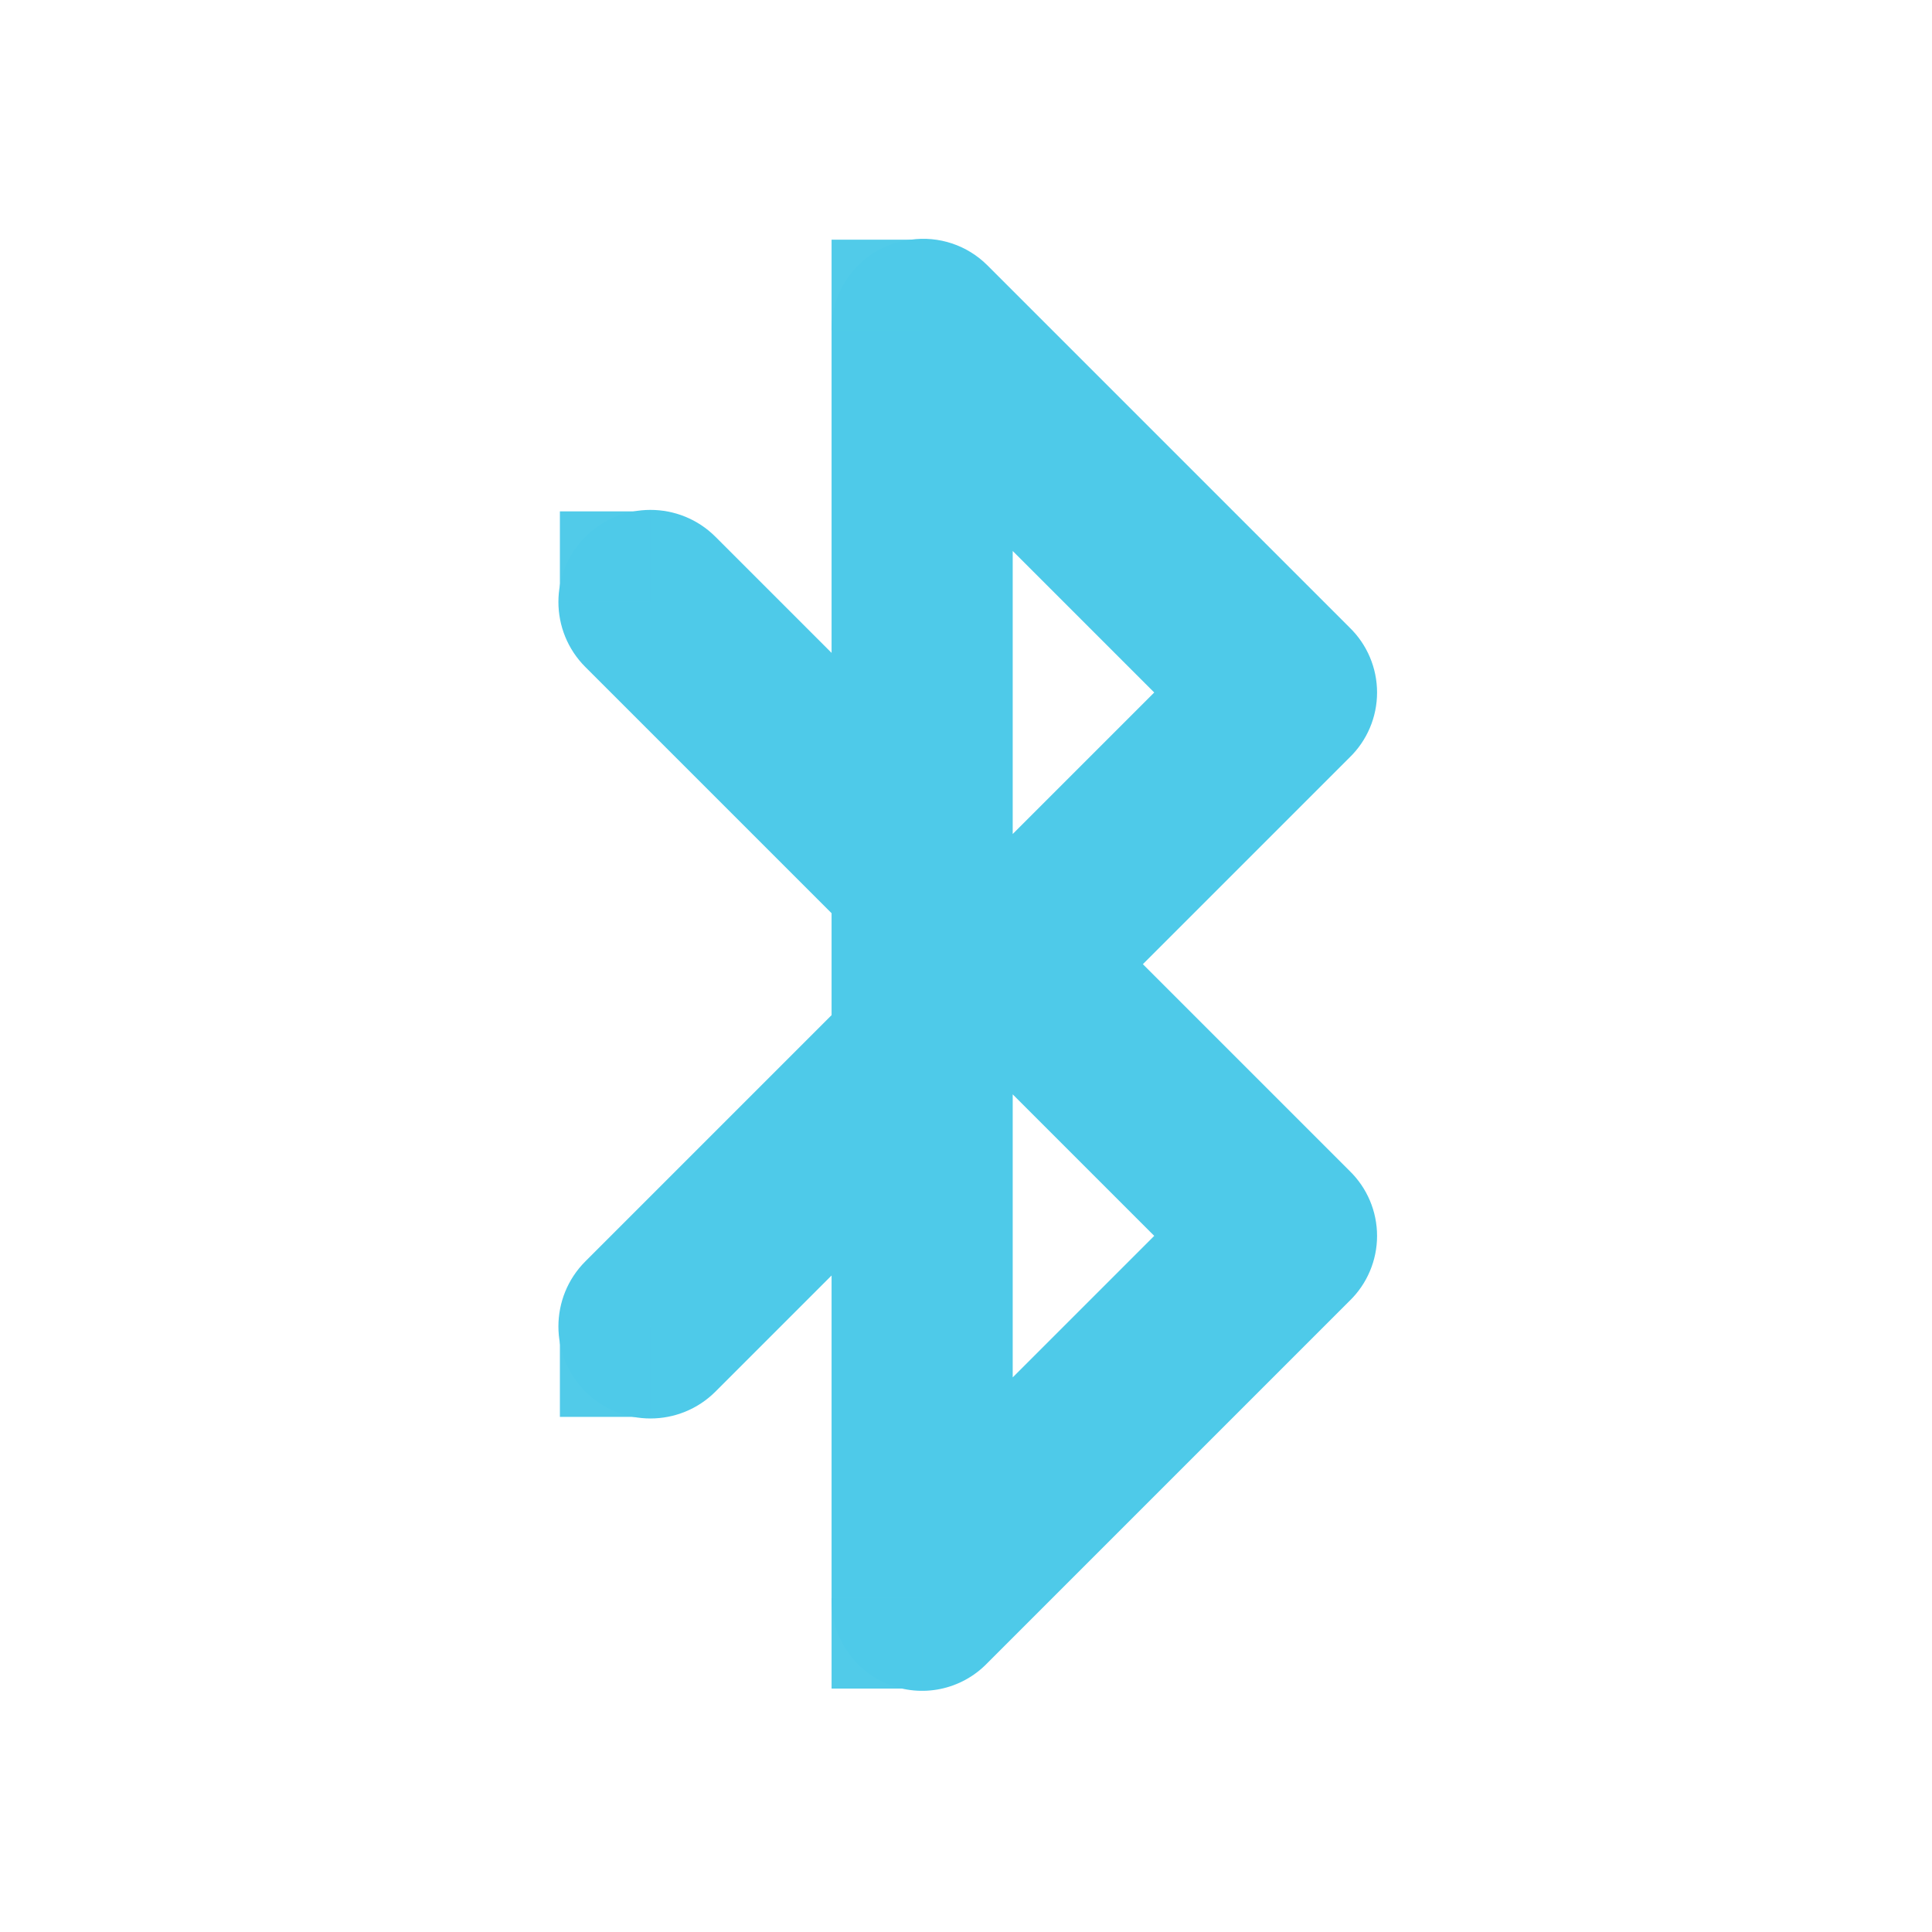
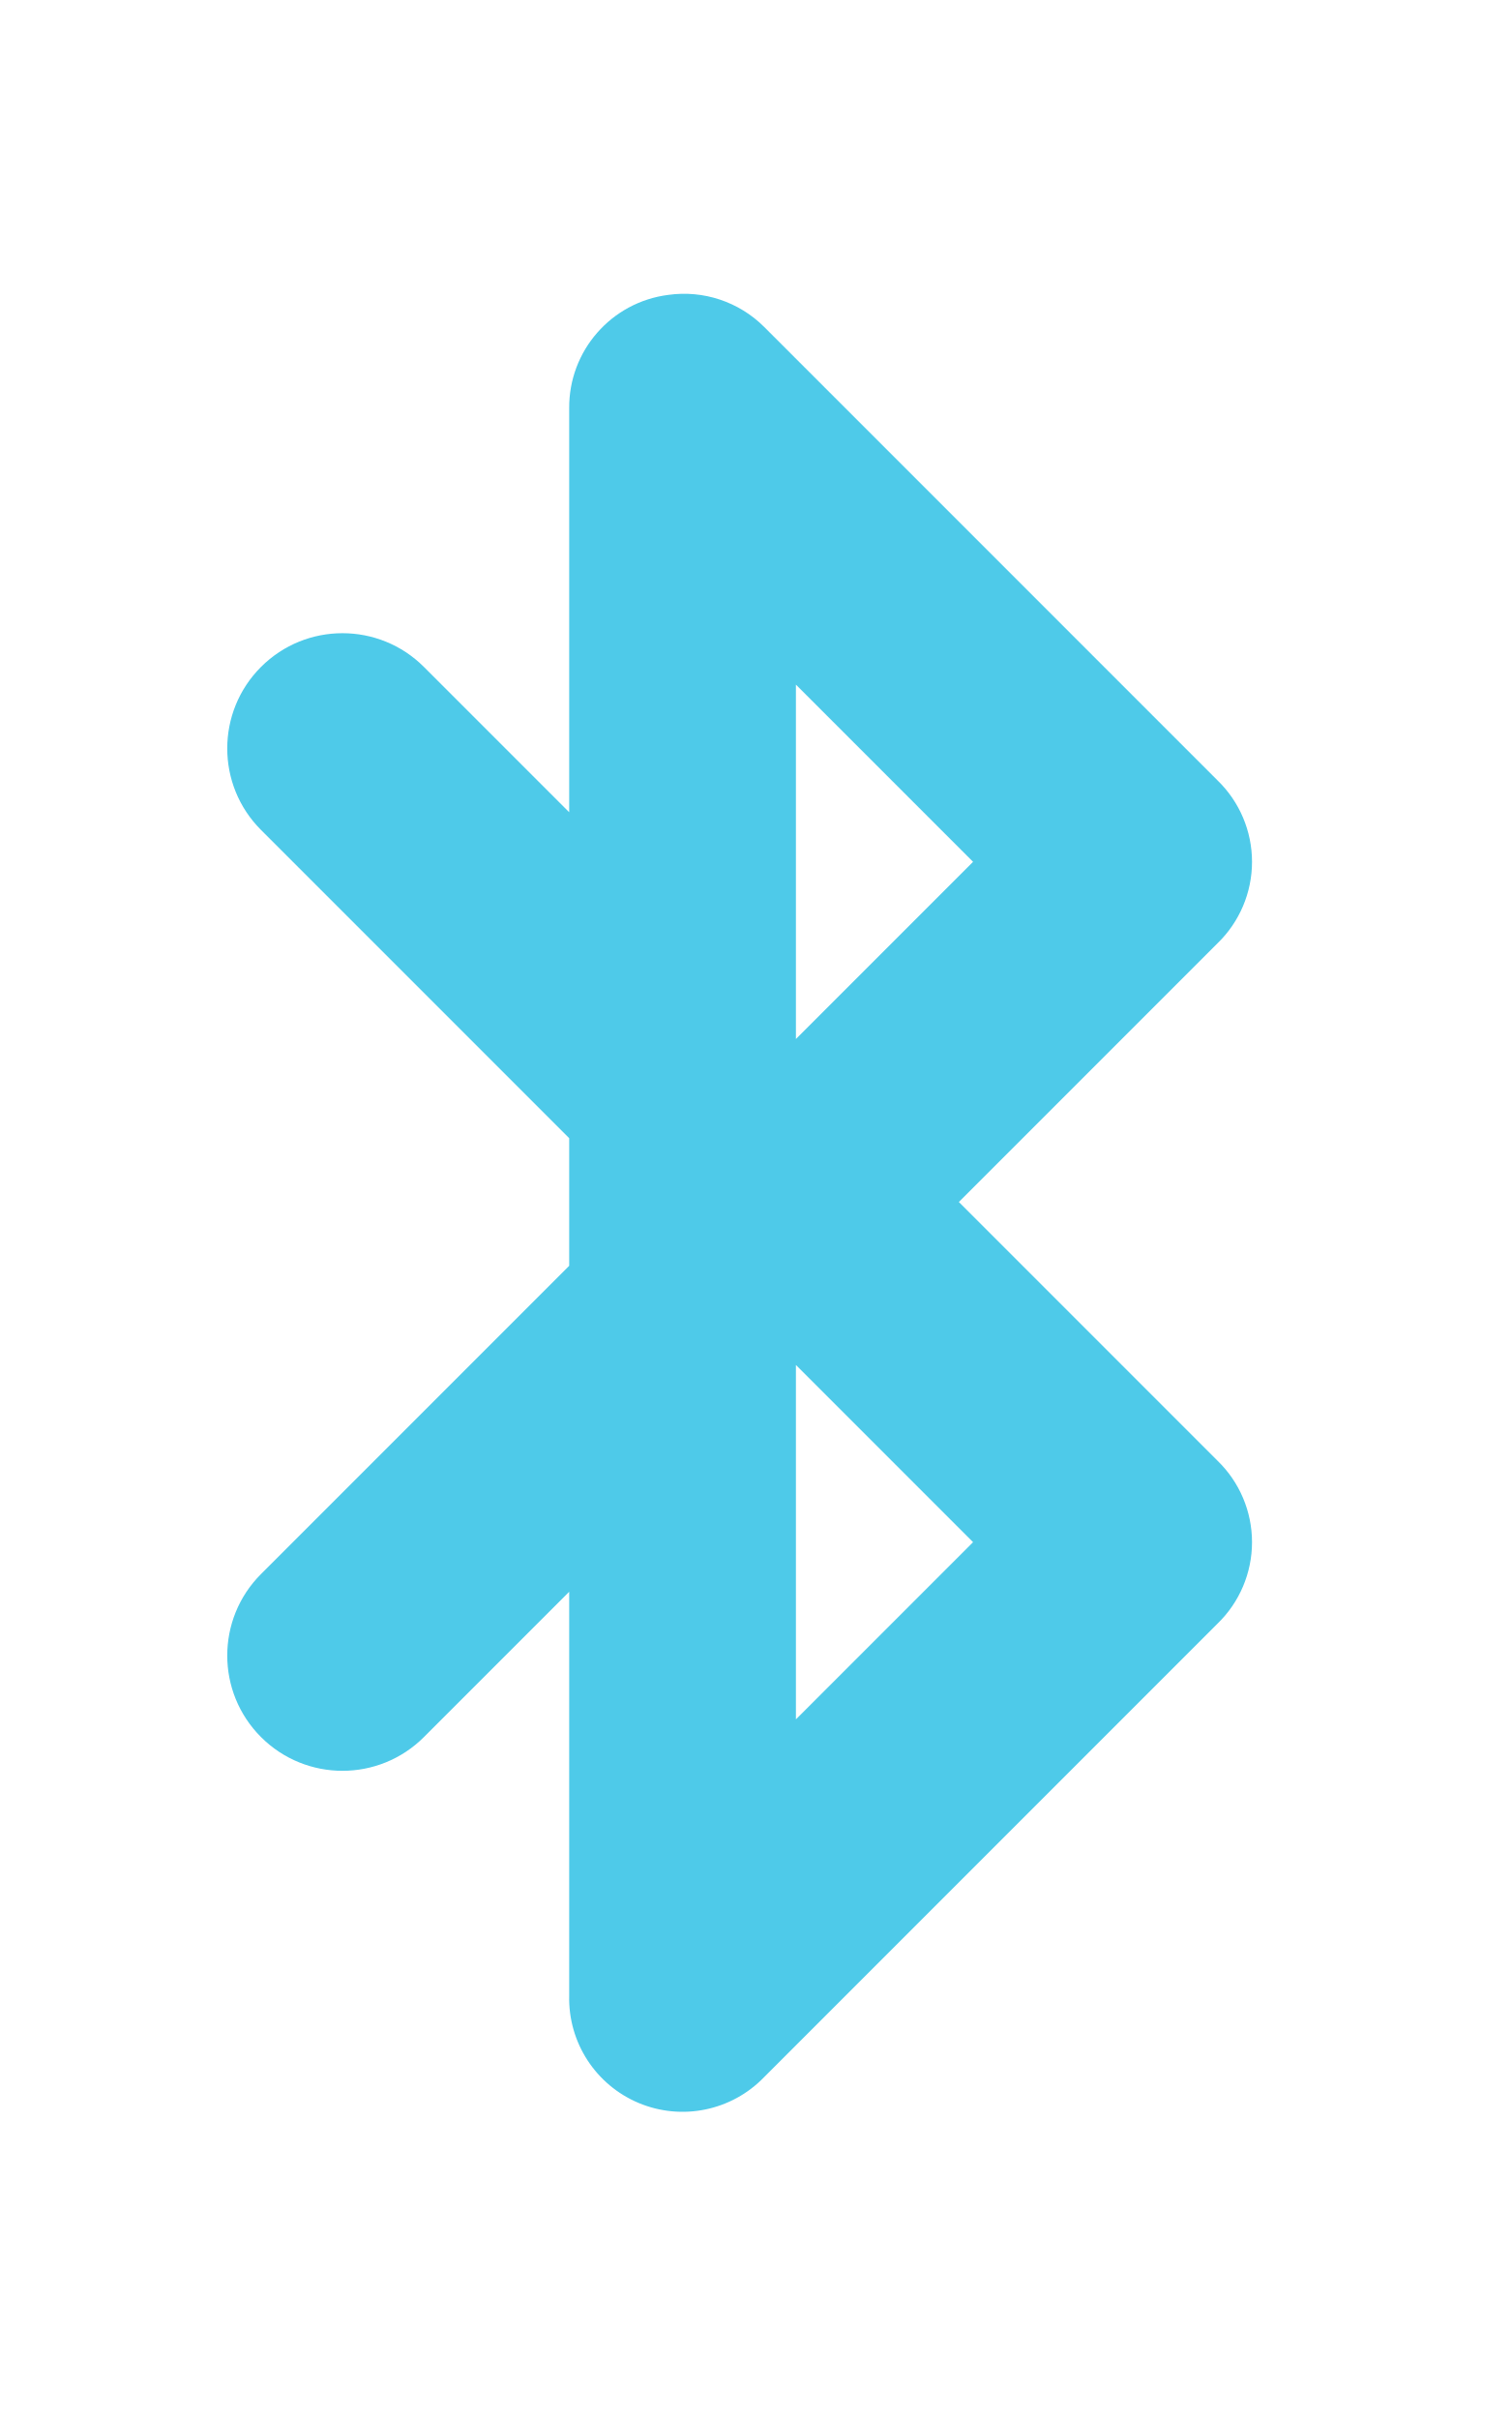
- <svg xmlns="http://www.w3.org/2000/svg" id="svg7384" version="1.1" height="16" width="16">
+ <svg xmlns="http://www.w3.org/2000/svg" id="svg7384" version="1.1" height="16" width="10">
  <defs id="defs7386" />
-   <g transform="translate(-41.0002,-317)" id="layer9" style="display:inline">
-     <path d="m 48.543,318.985 a 0.75,0.75 0 0 0 -0.656,0.75 l 0,2.672 -0.961,-0.961 a 0.762,0.762 0 1 0 -1.078,1.078 l 2.039,2.039 0,0.844 -2.039,2.039 a 0.762,0.762 0 1 0 1.078,1.078 l 0.961,-0.961 0,2.672 a 0.75,0.75 0 0 0 1.289,0.539 l 3,-3 a 0.75,0.75 0 0 0 0,-1.078 l -1.711,-1.711 1.711,-1.711 a 0.75,0.75 0 0 0 0,-1.078 l -3,-3 a 0.75,0.75 0 0 0 -0.633,-0.211 z m 0.844,2.578 1.172,1.172 -1.172,1.172 0,-2.343 z m 0,4.5 1.172,1.172 -1.172,1.172 0,-2.343 z" id="path3807" style="font-size:medium;font-style:normal;font-variant:normal;font-weight:normal;font-stretch:normal;text-indent:0;text-align:start;text-decoration:none;line-height:normal;letter-spacing:normal;word-spacing:normal;text-transform:none;direction:ltr;block-progression:tb;writing-mode:lr-tb;text-anchor:start;color:#000000;fill:#4ecae9;fill-opacity:1;stroke:none;stroke-width:2;marker:none;visibility:visible;display:inline;overflow:visible;enable-background:accumulate;font-family:Bitstream Vera Sans;-inkscape-font-specification:Bitstream Vera Sans" />
-     <rect x="45.637" y="321.235" id="rect3940" height="0.75" width="0.75" style="opacity:0.98;fill:#4ecae9;fill-opacity:1;stroke:none" />
-     <rect x="45.637" y="327.984" id="rect3942" height="0.75" style="opacity:0.98;fill:#4ecae9;fill-opacity:1;stroke:none" width="0.75" />
-     <rect x="47.887" y="330.234" id="rect3944" height="0.75" width="0.75" style="opacity:0.98;fill:#4ecae9;fill-opacity:1;stroke:none" />
-     <rect x="47.887" y="318.985" id="rect3946" height="0.75" style="opacity:0.98;fill:#4ecae9;fill-opacity:1;stroke:none" width="0.75" />
+   <g transform="translate(-45.62331,-315.0016)" id="layer9" style="display:inline">
+     <path d="m 50.045,316.952 a 0.75,0.75 0 0 0 -0.656,0.75 l 0,2.672 -0.961,-0.961 a 0.762,0.762 0 0 0 -1.078,1.078 l 2.039,2.039 0,0.844 -2.039,2.039 a 0.762,0.762 0 1 0 1.078,1.078 l 0.961,-0.961 0,2.672 a 0.75,0.75 0 0 0 1.289,0.539 l 3,-3 a 0.75,0.75 0 0 0 0,-1.078 l -1.711,-1.711 1.711,-1.711 a 0.75,0.75 0 0 0 0,-1.078 L 50.678,317.163 a 0.75,0.75 0 0 0 -0.633,-0.211 z m 0.844,2.578 1.172,1.172 -1.172,1.172 0,-2.343 z m 0,4.5 1.172,1.172 -1.172,1.172 0,-2.343 z" id="path3807" style="font-size:medium;font-style:normal;font-variant:normal;font-weight:normal;font-stretch:normal;text-indent:0;text-align:start;text-decoration:none;line-height:normal;letter-spacing:normal;word-spacing:normal;text-transform:none;direction:ltr;block-progression:tb;writing-mode:lr-tb;text-anchor:start;color:#000000;fill:#4ecae9;fill-opacity:1;stroke:none;stroke-width:2;marker:none;visibility:visible;display:inline;overflow:visible;enable-background:accumulate;font-family:Bitstream Vera Sans;-inkscape-font-specification:Bitstream Vera Sans" />
  </g>
-   <g transform="translate(-41.0002,-317)" id="layer10" />
-   <g transform="translate(-41.0002,-317)" id="layer11" />
-   <g transform="translate(-41.0002,-317)" id="layer12" />
-   <g transform="translate(-41.0002,-317)" id="layer13" />
-   <g transform="translate(-41.0002,-317)" id="layer14" />
-   <g transform="translate(-41.0002,-317)" id="layer15" style="display:inline" />
+   <g transform="translate(-45.62331,-315.0016)" id="layer10" style="display:inline" />
+   <g transform="translate(-45.62331,-315.0016)" id="layer11" />
+   <g transform="translate(-45.62331,-315.0016)" id="layer12" style="display:inline" />
+   <g transform="translate(-45.62331,-315.0016)" id="layer13" />
+   <g transform="translate(-45.62331,-315.0016)" id="layer14" style="display:inline" />
+   <g transform="translate(-45.62331,-315.0016)" id="layer15" style="display:inline" />
</svg>
